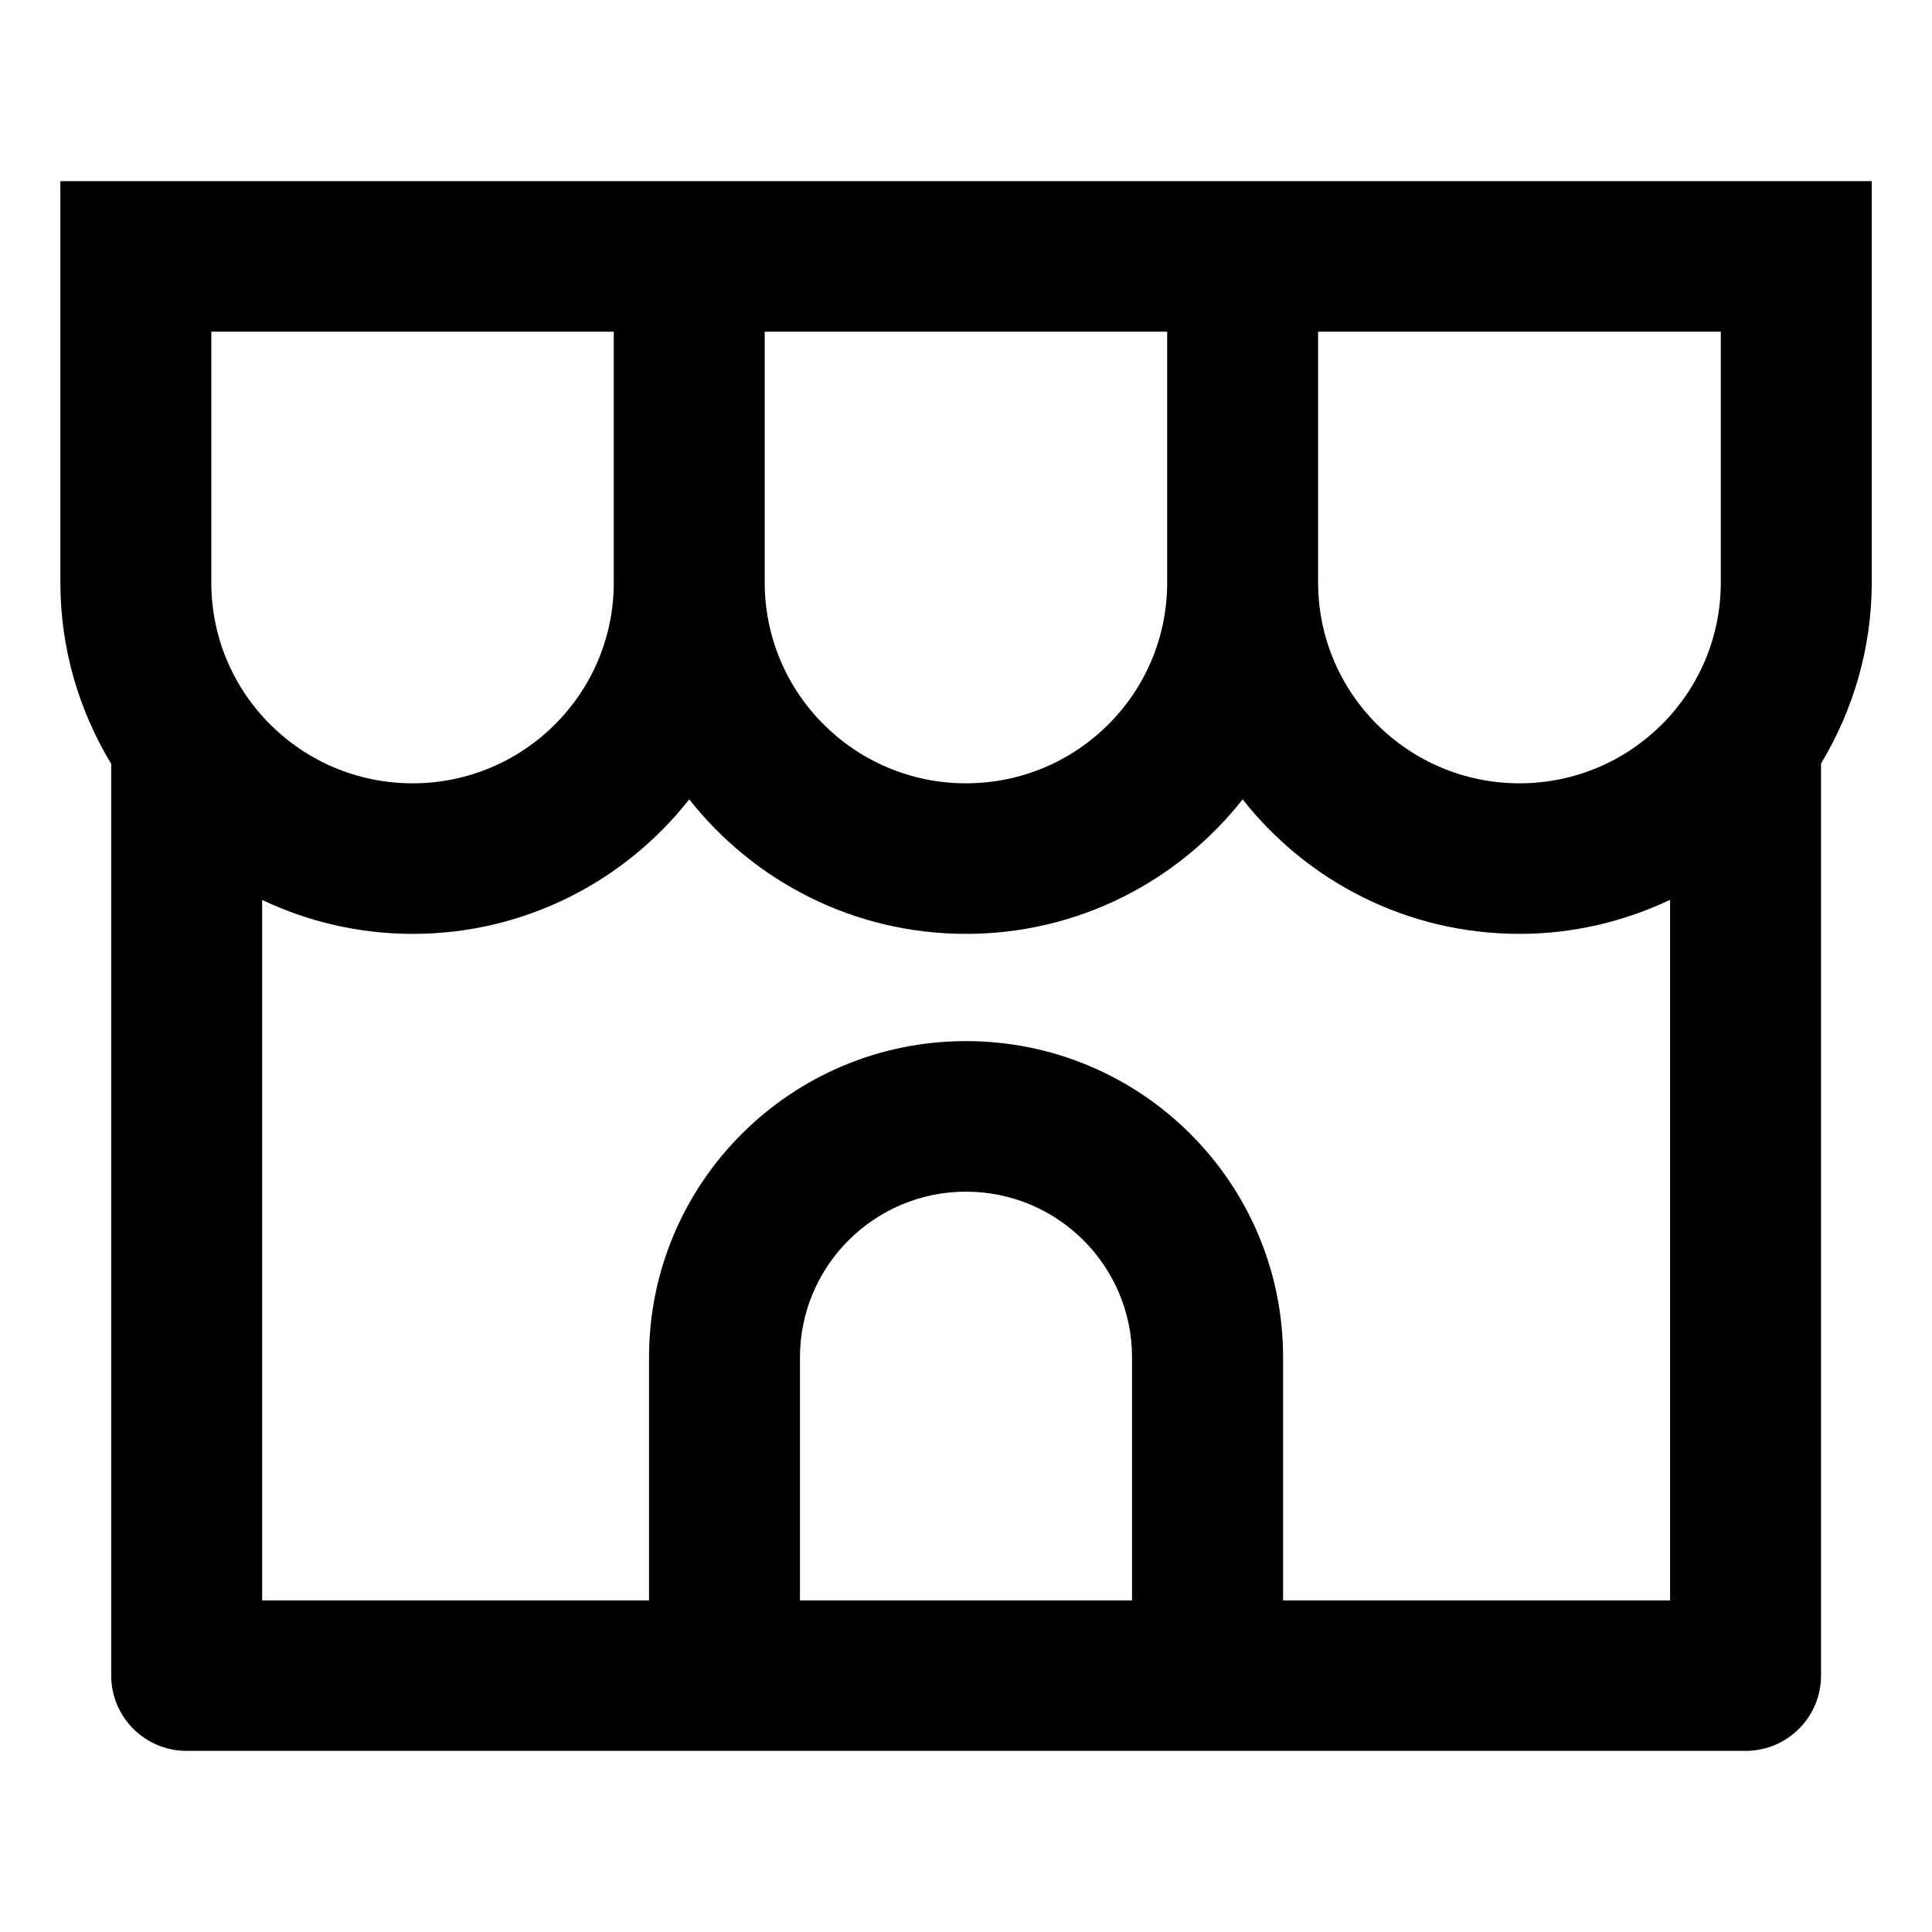
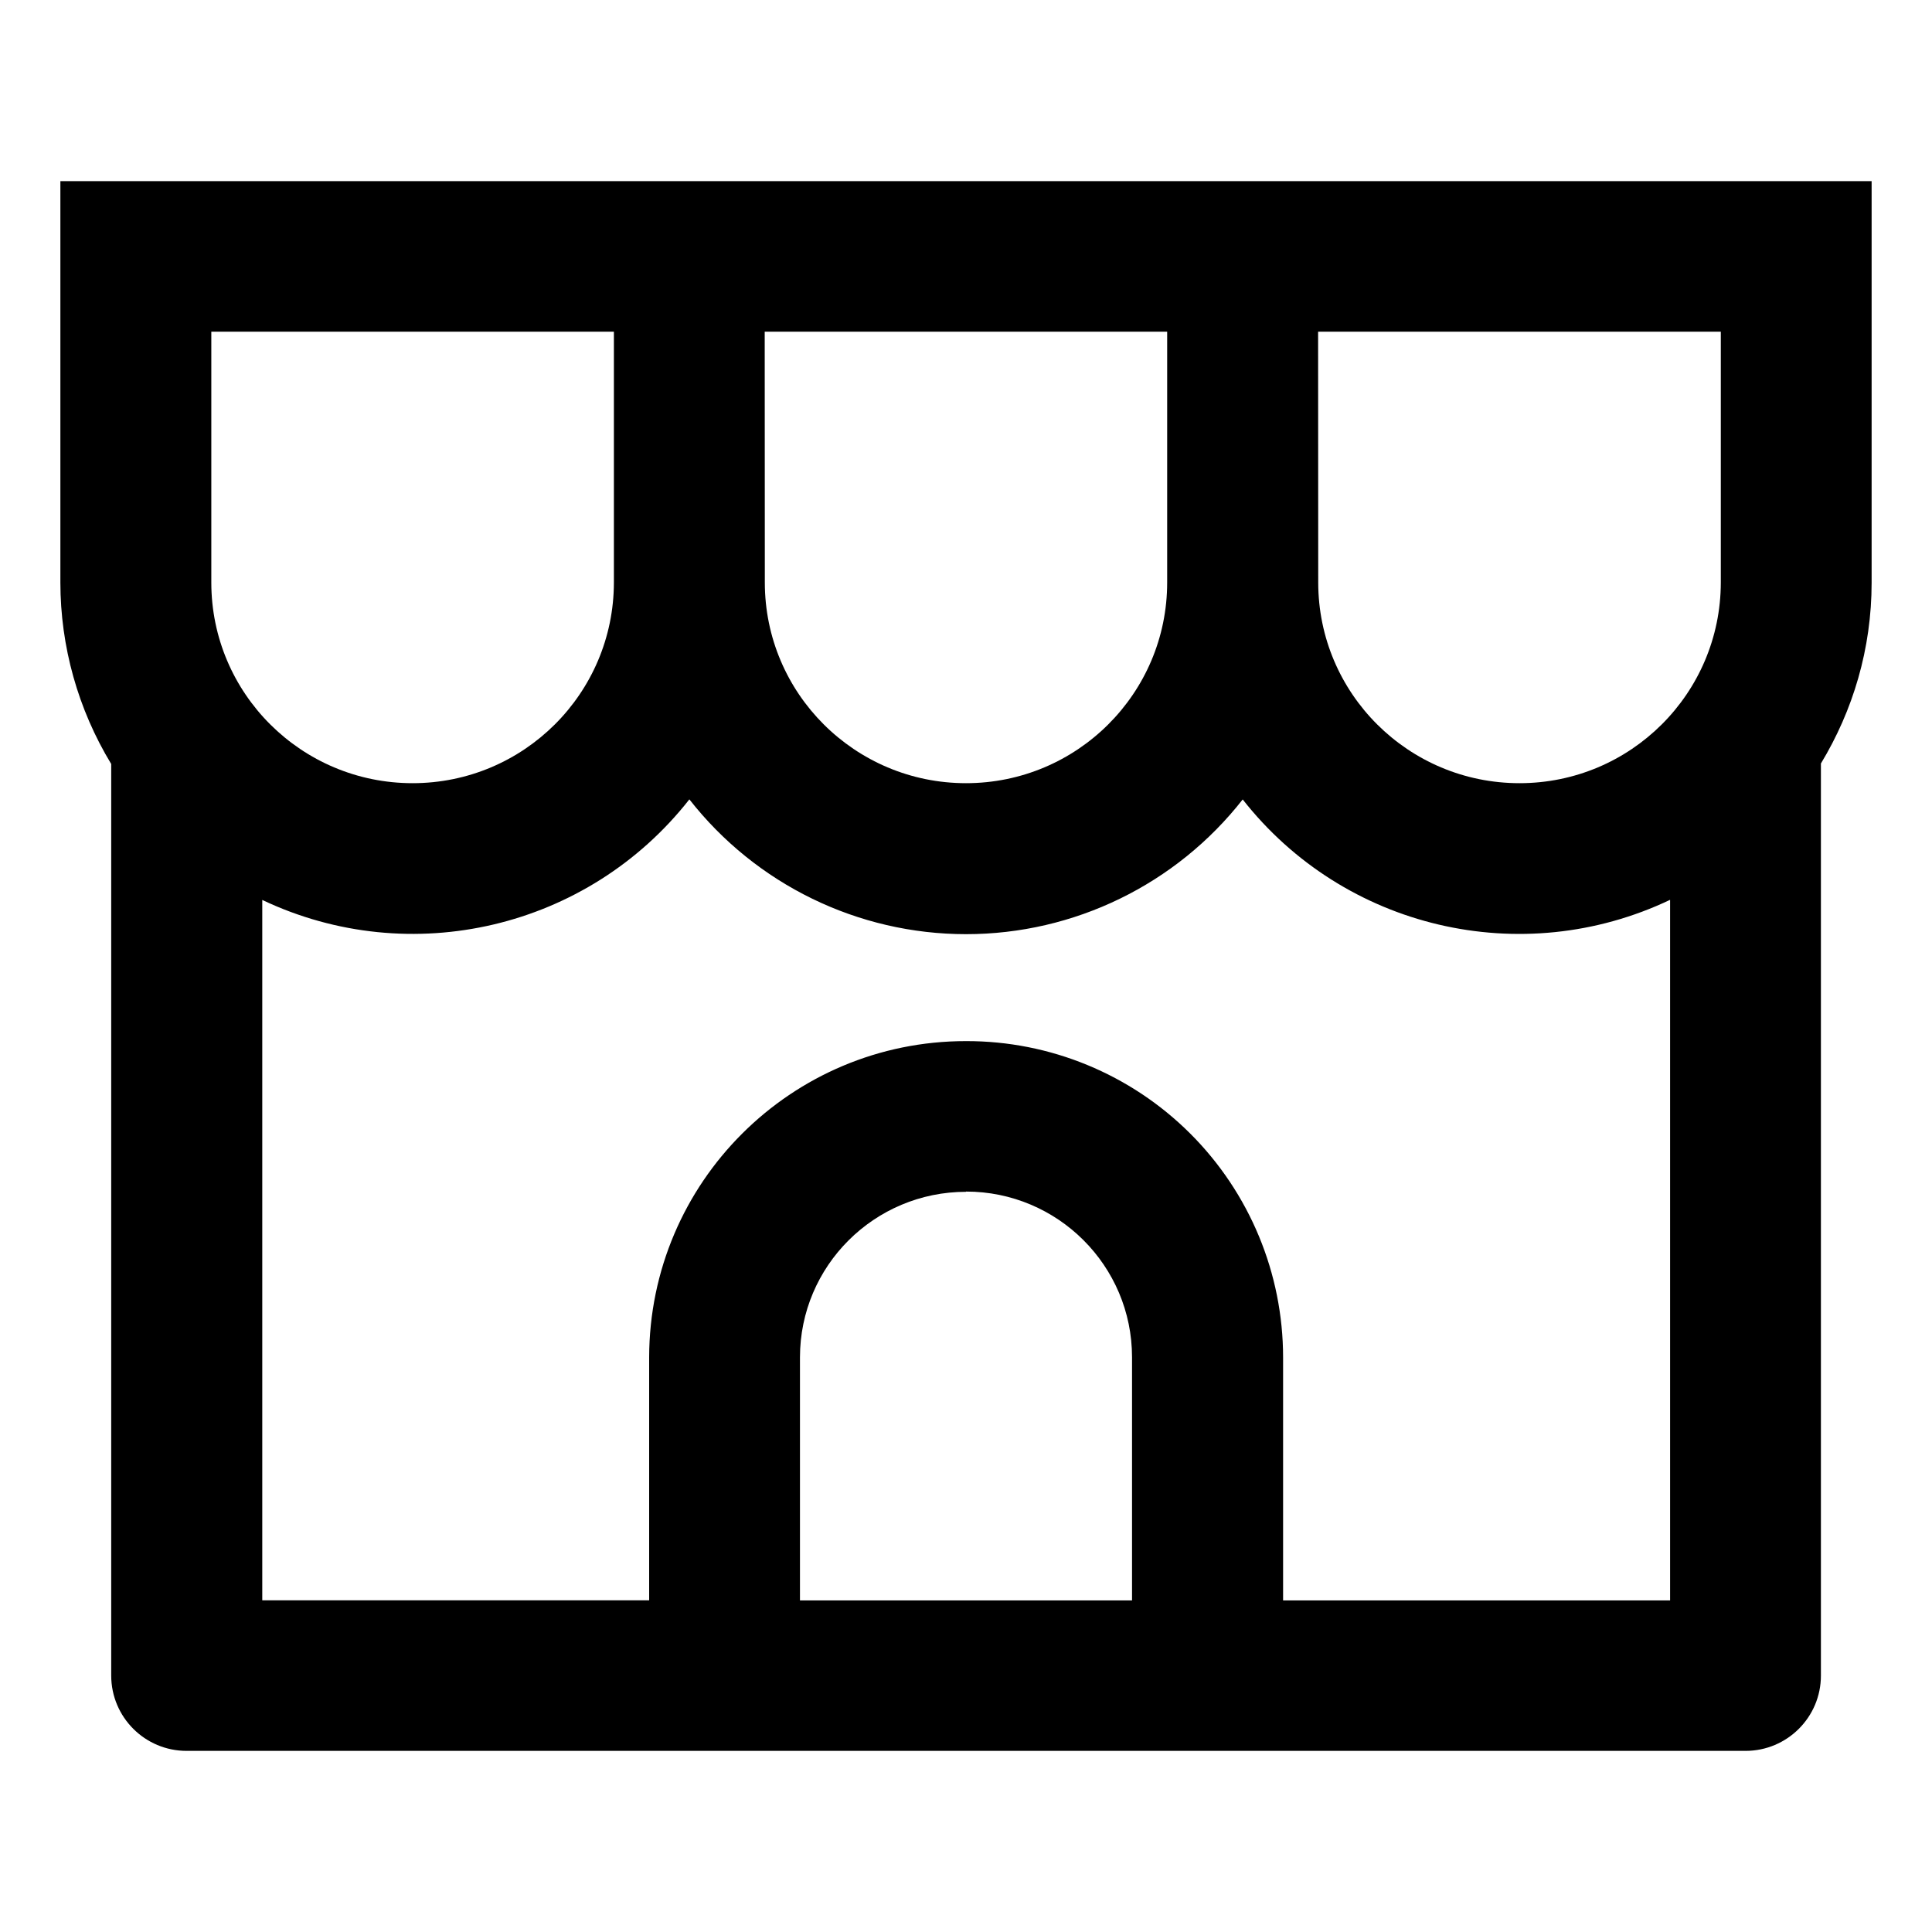
<svg xmlns="http://www.w3.org/2000/svg" width="16" height="16" viewBox="0 0 16 16">
-   <path d="M15.501 4.825C15.5 5.374 15.345 5.885 15.081 6.323V13.877C15.081 14.221 14.801 14.5 14.456 14.5H1.546C1.201 14.5 0.921 14.221 0.921 13.877V6.326C0.656 5.888 0.5 5.375 0.5 4.825V2.155C0.5 2.152 0.5 2.149 0.5 2.146V1.5H15.501V4.825ZM10.291 6.62C9.758 7.297 8.931 7.734 8 7.734C7.07 7.734 6.243 7.298 5.708 6.62C5.174 7.298 4.347 7.734 3.417 7.734C2.971 7.734 2.549 7.632 2.171 7.453V13.254H5.375V11.241C5.375 9.795 6.551 8.622 8 8.622C9.45 8.622 10.626 9.795 10.626 11.241V13.254H13.831V7.452C13.452 7.631 13.03 7.734 12.584 7.734C11.652 7.734 10.825 7.298 10.291 6.62ZM8 9.869C7.241 9.869 6.625 10.484 6.625 11.241V13.254H9.375V11.241C9.375 10.484 8.76 9.869 8 9.869ZM1.75 4.825C1.75 5.743 2.496 6.487 3.417 6.487C4.337 6.487 5.083 5.743 5.083 4.825V2.747H1.75V4.825ZM6.333 4.825C6.334 5.743 7.08 6.487 8 6.487C8.921 6.487 9.666 5.743 9.666 4.825V2.747H6.333V4.825ZM10.916 4.825C10.917 5.743 11.663 6.487 12.584 6.487C13.504 6.487 14.25 5.743 14.251 4.825V2.747H10.916V4.825Z" fill="currentColor" />
+   <path d="M15.5 4.825c0 .549-.155 1.06-.42 1.498v7.554c0 .344-.28.623-.624.623H1.546a.624.624 0 0 1-.625-.623v-7.55A2.9 2.9 0 0 1 .5 4.824V1.5h15zM10.292 6.62a2.91 2.91 0 0 1-4.583 0 2.91 2.91 0 0 1-3.537.833v5.8h3.204v-2.012A2.623 2.623 0 0 1 8 8.622a2.62 2.62 0 0 1 2.626 2.62v2.012h3.205V7.452a2.91 2.91 0 0 1-3.54-.832m-2.29 3.25c-.76 0-1.376.614-1.376 1.371v2.013h2.75V11.24c0-.757-.615-1.372-1.375-1.372M1.75 4.824c0 .918.746 1.662 1.667 1.662.92 0 1.666-.744 1.667-1.662V2.747H1.75zm4.584 0c0 .918.746 1.662 1.666 1.662s1.666-.744 1.666-1.662V2.747H6.333zm4.583 0c0 .918.746 1.662 1.667 1.662.92 0 1.666-.744 1.667-1.662V2.747h-3.335z" />
</svg>
